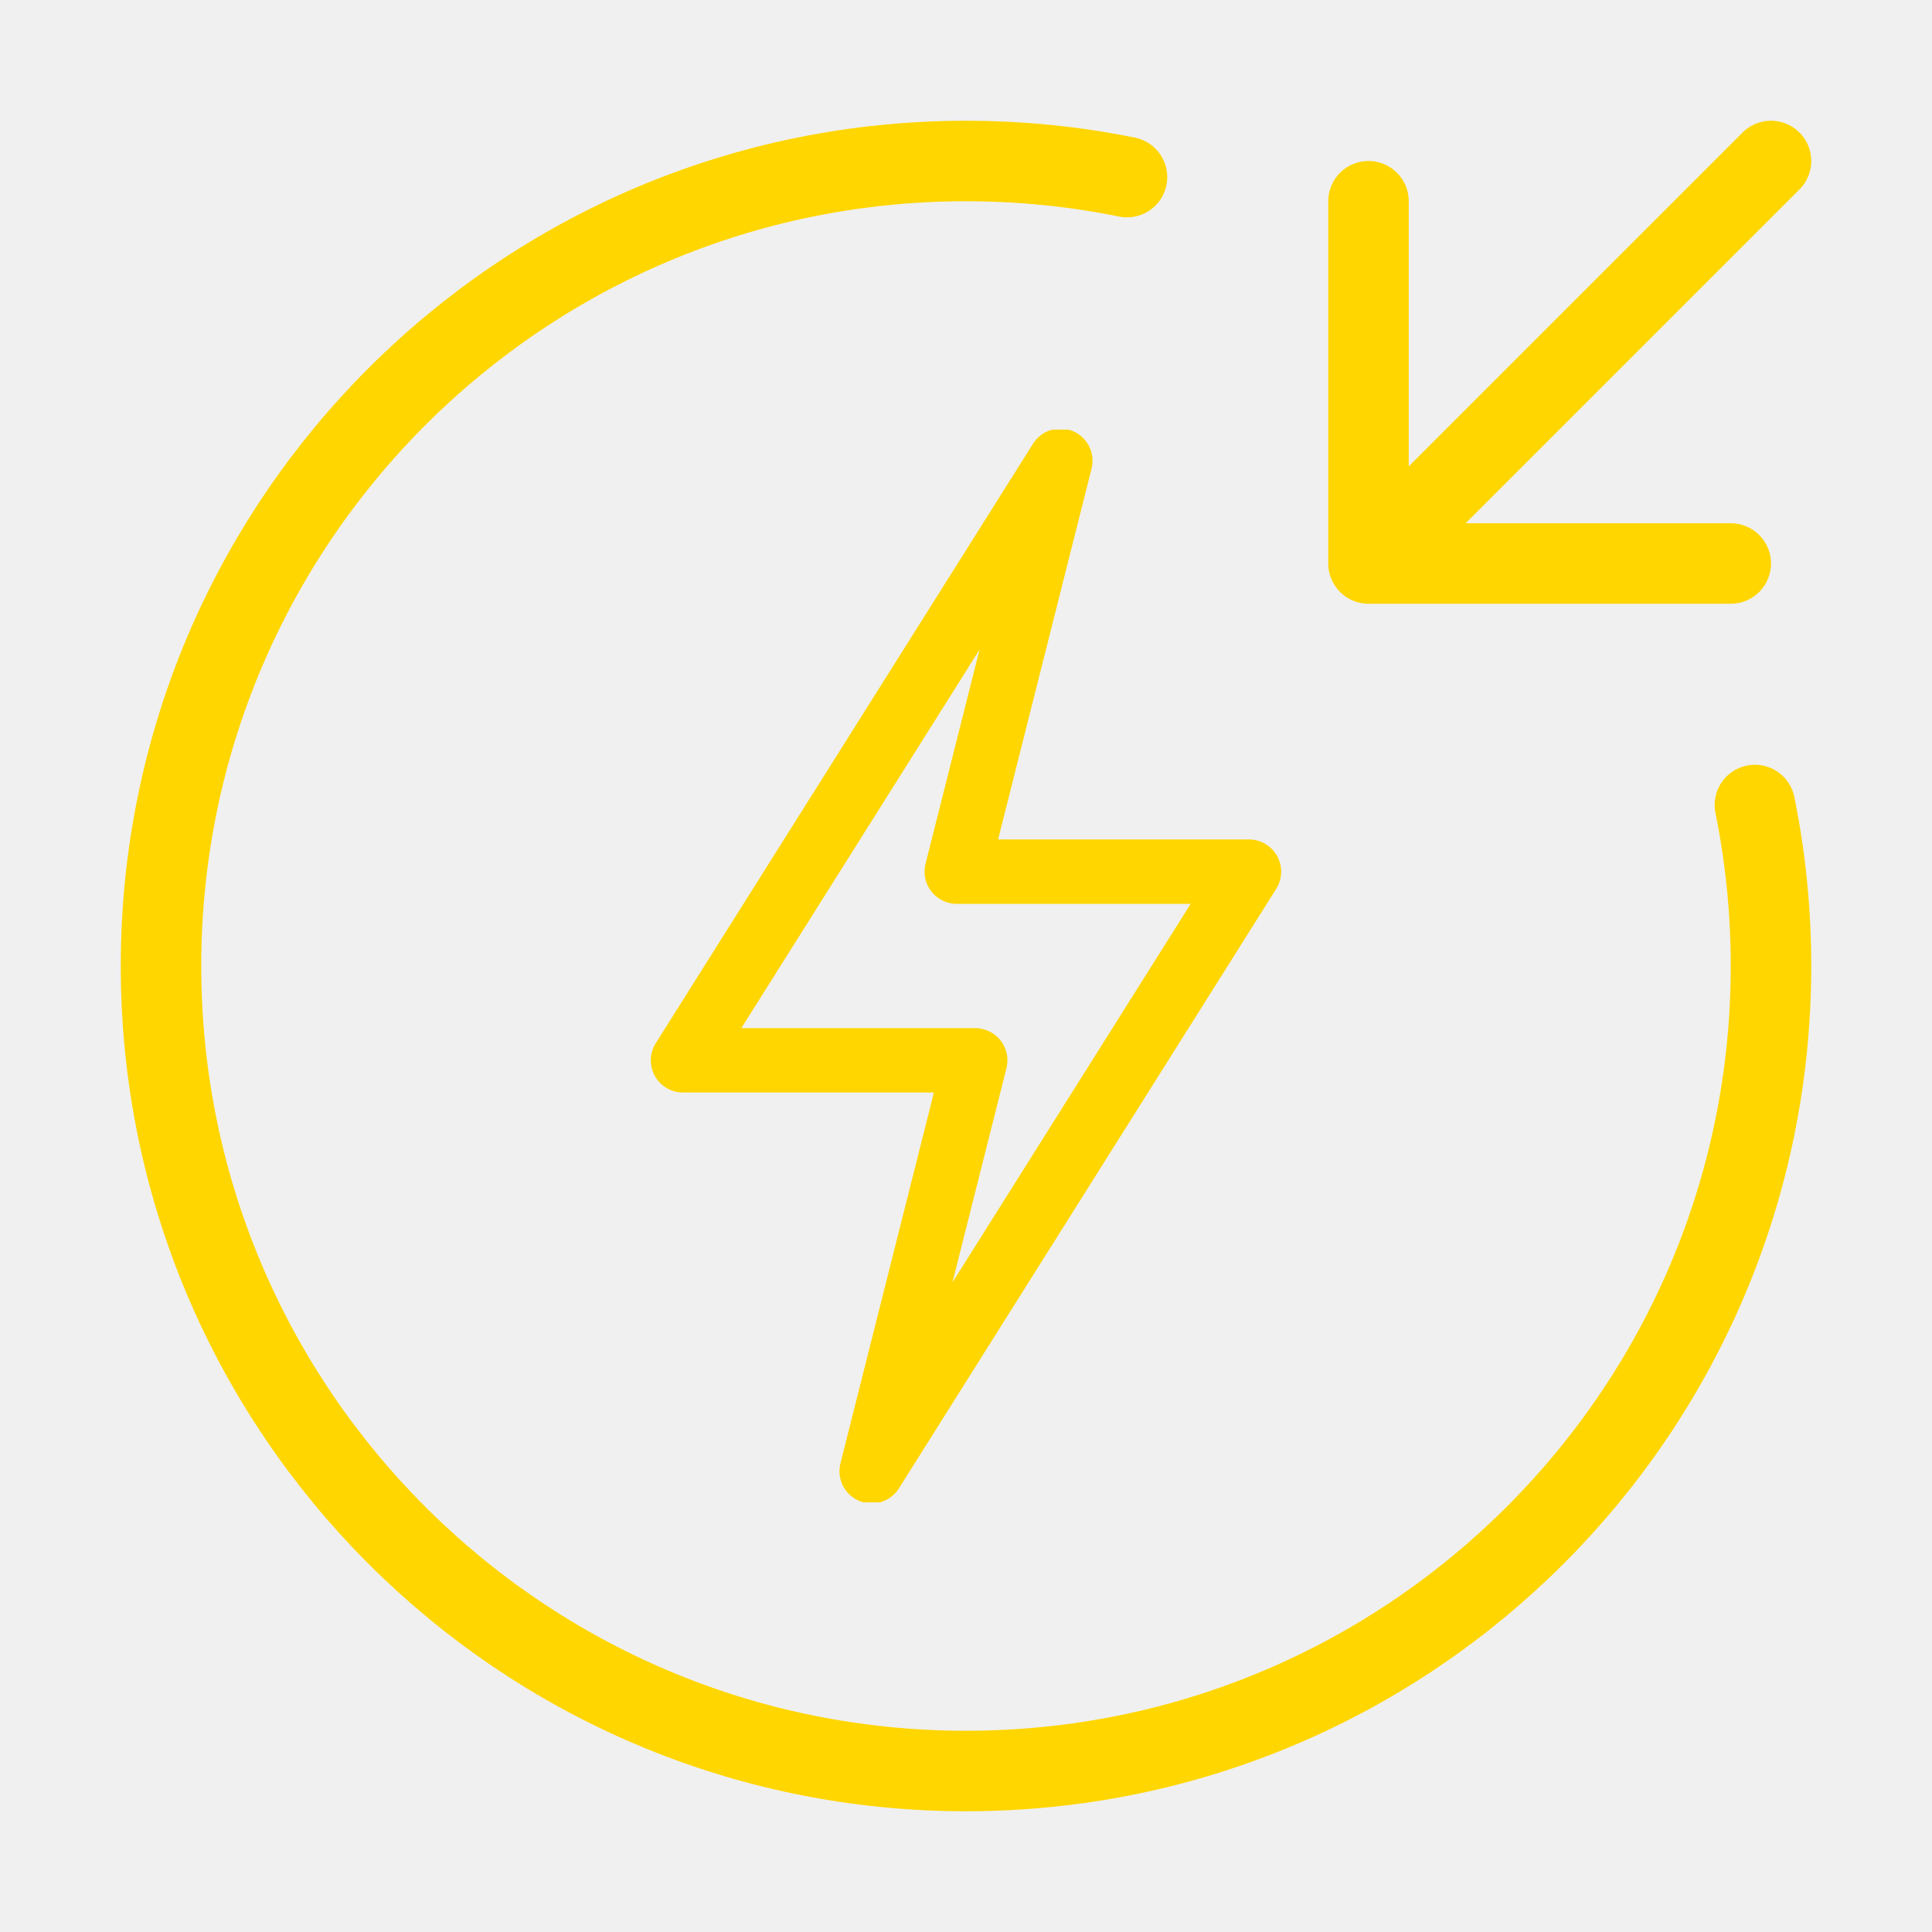
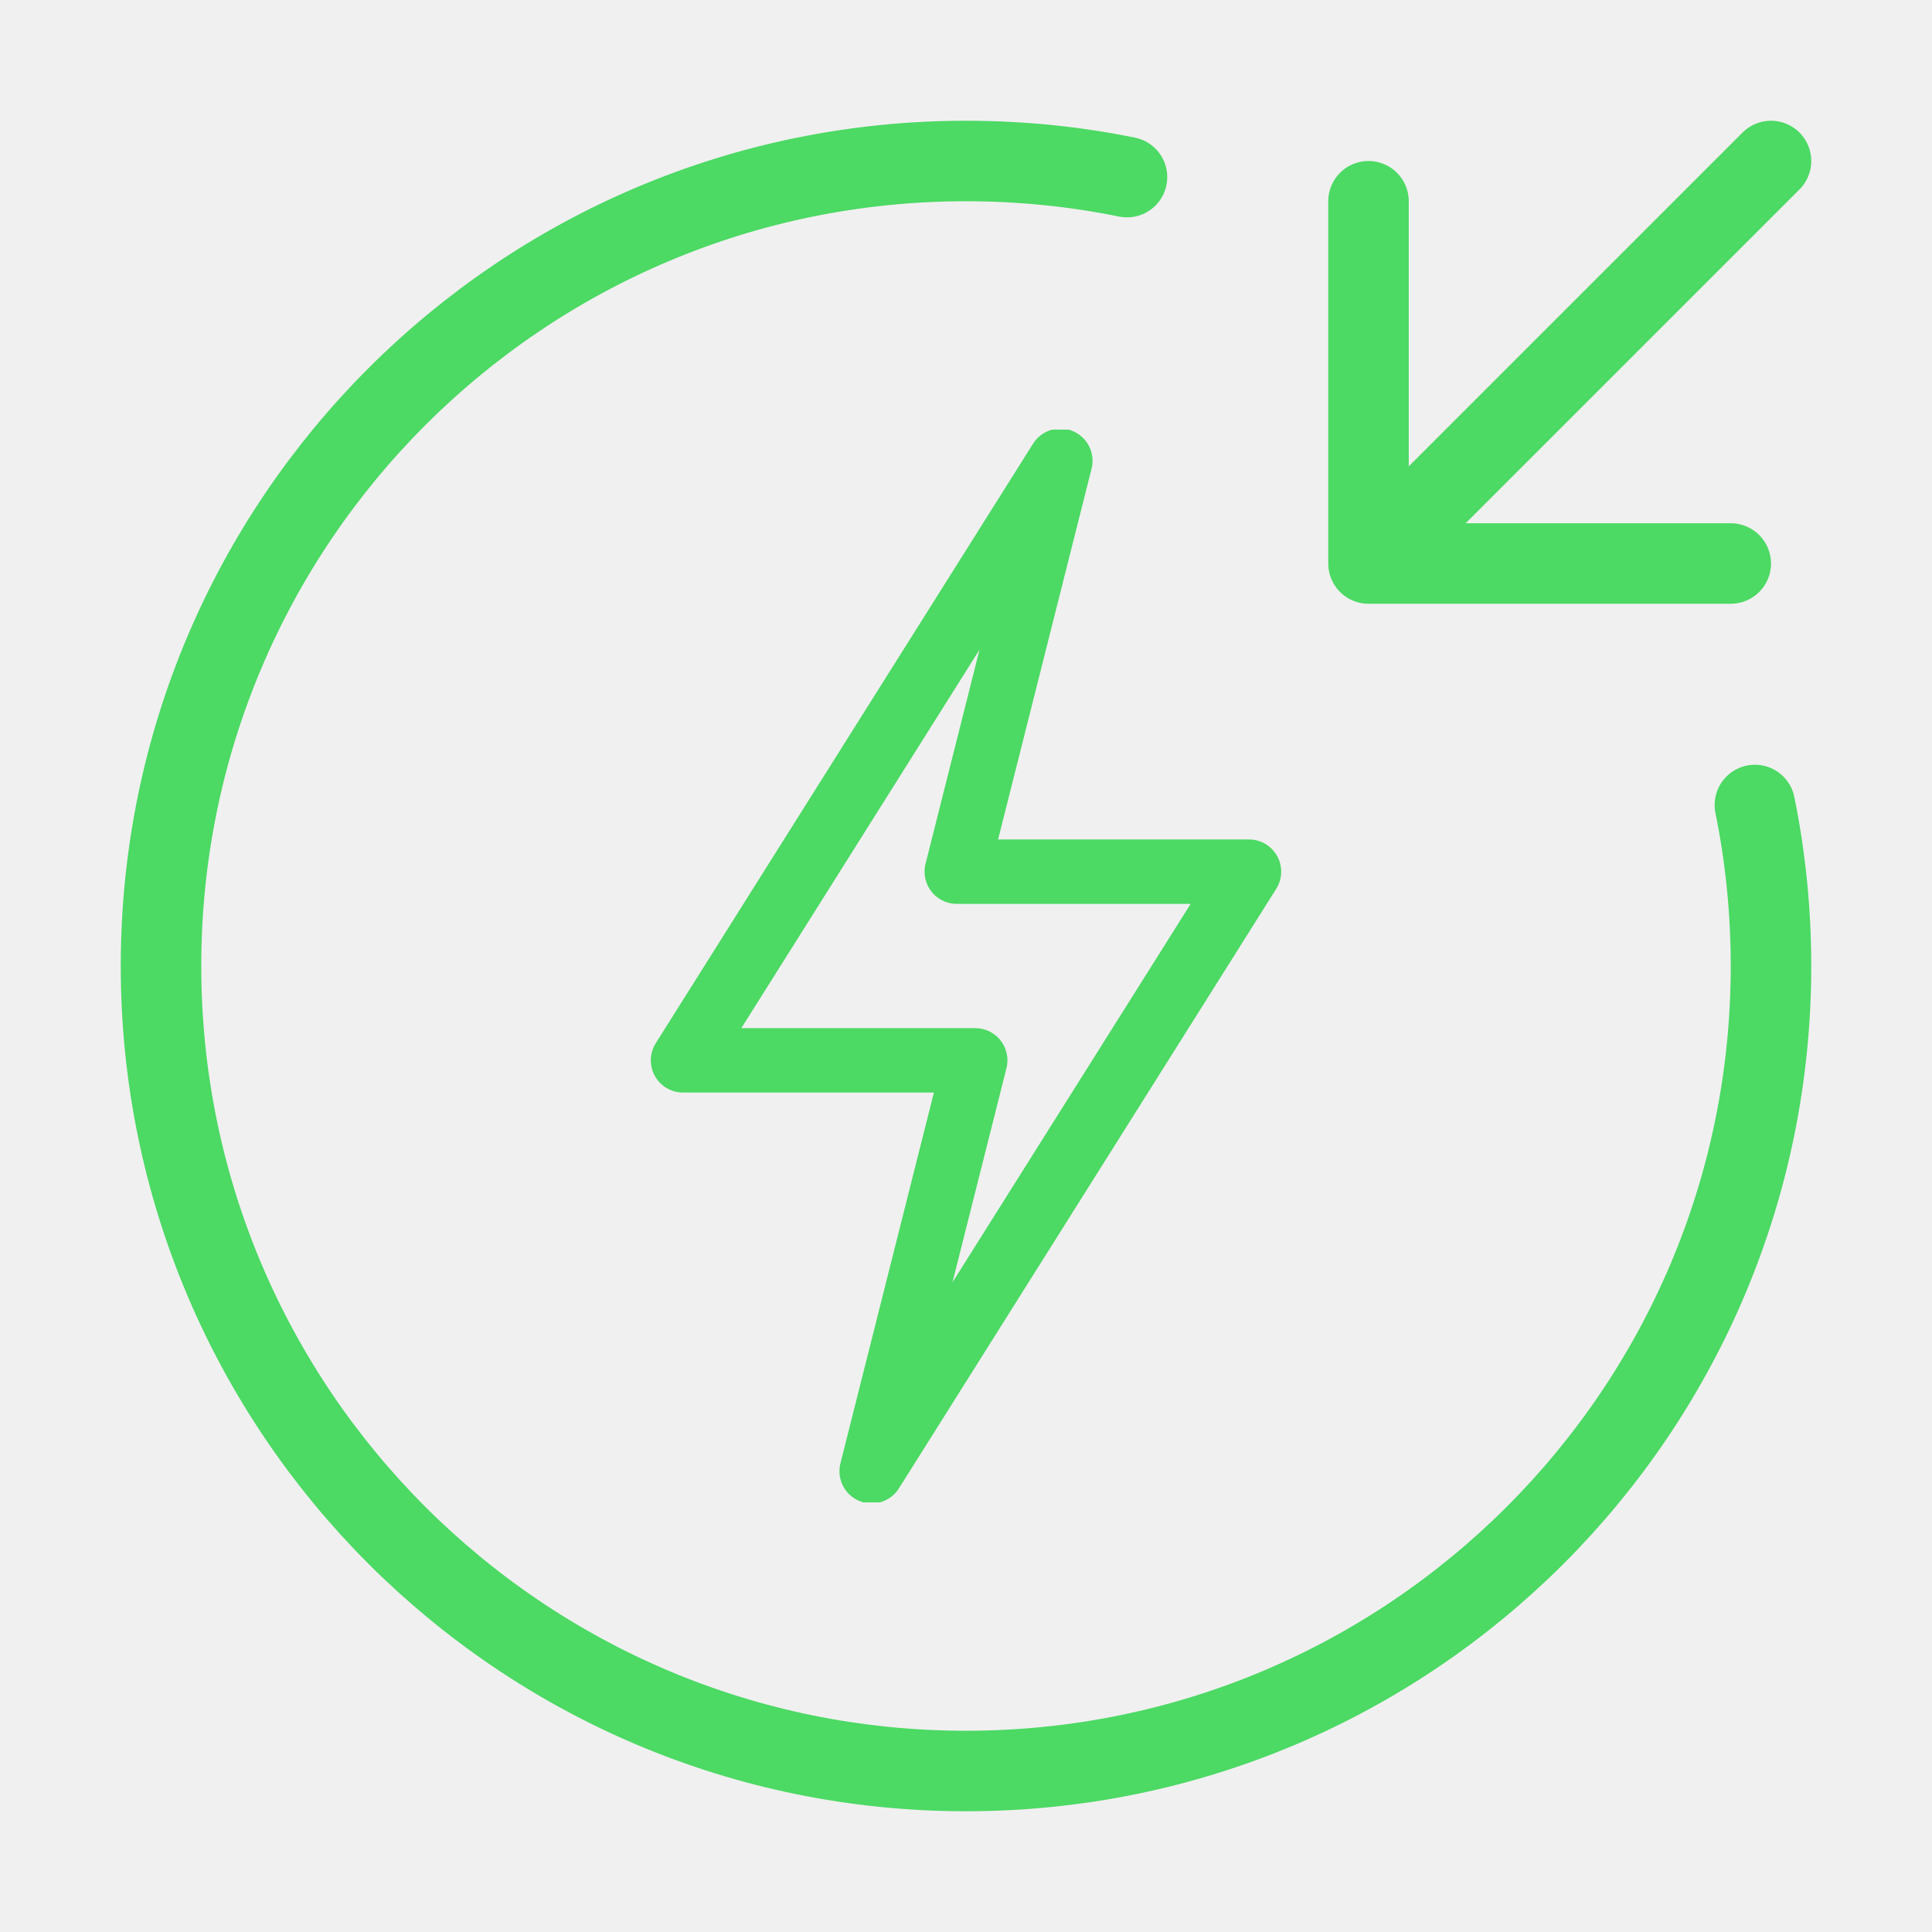
<svg xmlns="http://www.w3.org/2000/svg" width="36" height="36" viewBox="0 0 36 36" fill="none">
-   <path d="M21 3.3C20.031 3.103 19.027 3 18 3C9.716 3 3 9.716 3 18C3 26.284 9.716 33 18 33C26.284 33 33 26.284 33 18C33 16.973 32.897 15.969 32.7 15" stroke="#FFD600" stroke-width="1.5" stroke-linecap="round" stroke-linejoin="round" />
-   <path d="M33 3L25.5 10.5M25.5 10.5H32.25M25.5 10.5V3.75" stroke="#FFD600" stroke-width="1.5" stroke-linecap="round" stroke-linejoin="round" />
-   <g clip-path="url(#clip0_4872_6658)">
-     <mask id="mask0_4872_6658" style="mask-type:luminance" maskUnits="userSpaceOnUse" x="8" y="8" width="20" height="20">
+   <path d="M21 3.3C20.031 3.103 19.027 3 18 3C9.716 3 3 9.716 3 18C3 26.284 9.716 33 18 33C26.284 33 33 26.284 33 18C33 16.973 32.897 15.969 32.7 15" stroke="#4CD964" stroke-width="1.5" stroke-linecap="round" stroke-linejoin="round" />
+   <path d="M33 3L25.5 10.5M25.5 10.5H32.25M25.5 10.5V3.75" stroke="#4CD964" stroke-width="1.5" stroke-linecap="round" stroke-linejoin="round" />
+   <g clip-path="url(#clip0_5764_9926)">
+     <mask id="mask0_5764_9926" style="mask-type:luminance" maskUnits="userSpaceOnUse" x="8" y="8" width="20" height="20">
      <path d="M27.5 27.5V8.5H8.5V27.5H27.5Z" fill="white" stroke="white" />
    </mask>
-     <g mask="url(#mask0_4872_6658)">
-       <path d="M23.273 16.242H17.828L19.758 8.586L12.727 19.758H18.172L16.242 27.414L23.273 16.242Z" stroke="#FFD600" stroke-width="1.2" stroke-miterlimit="10" stroke-linecap="round" stroke-linejoin="round" />
+     <g mask="url(#mask0_5764_9926)">
+       <path d="M23.273 16.242H17.828L19.758 8.586L12.727 19.758H18.172L16.242 27.414L23.273 16.242Z" stroke="#4CD964" stroke-width="1.2" stroke-miterlimit="10" stroke-linecap="round" stroke-linejoin="round" />
    </g>
  </g>
  <defs>
-     <clipPath id="clip0_4872_6658">
+     <clipPath id="clip0_5764_9926">
      <rect width="20" height="20" fill="white" transform="translate(8 8)" />
    </clipPath>
  </defs>
</svg>
